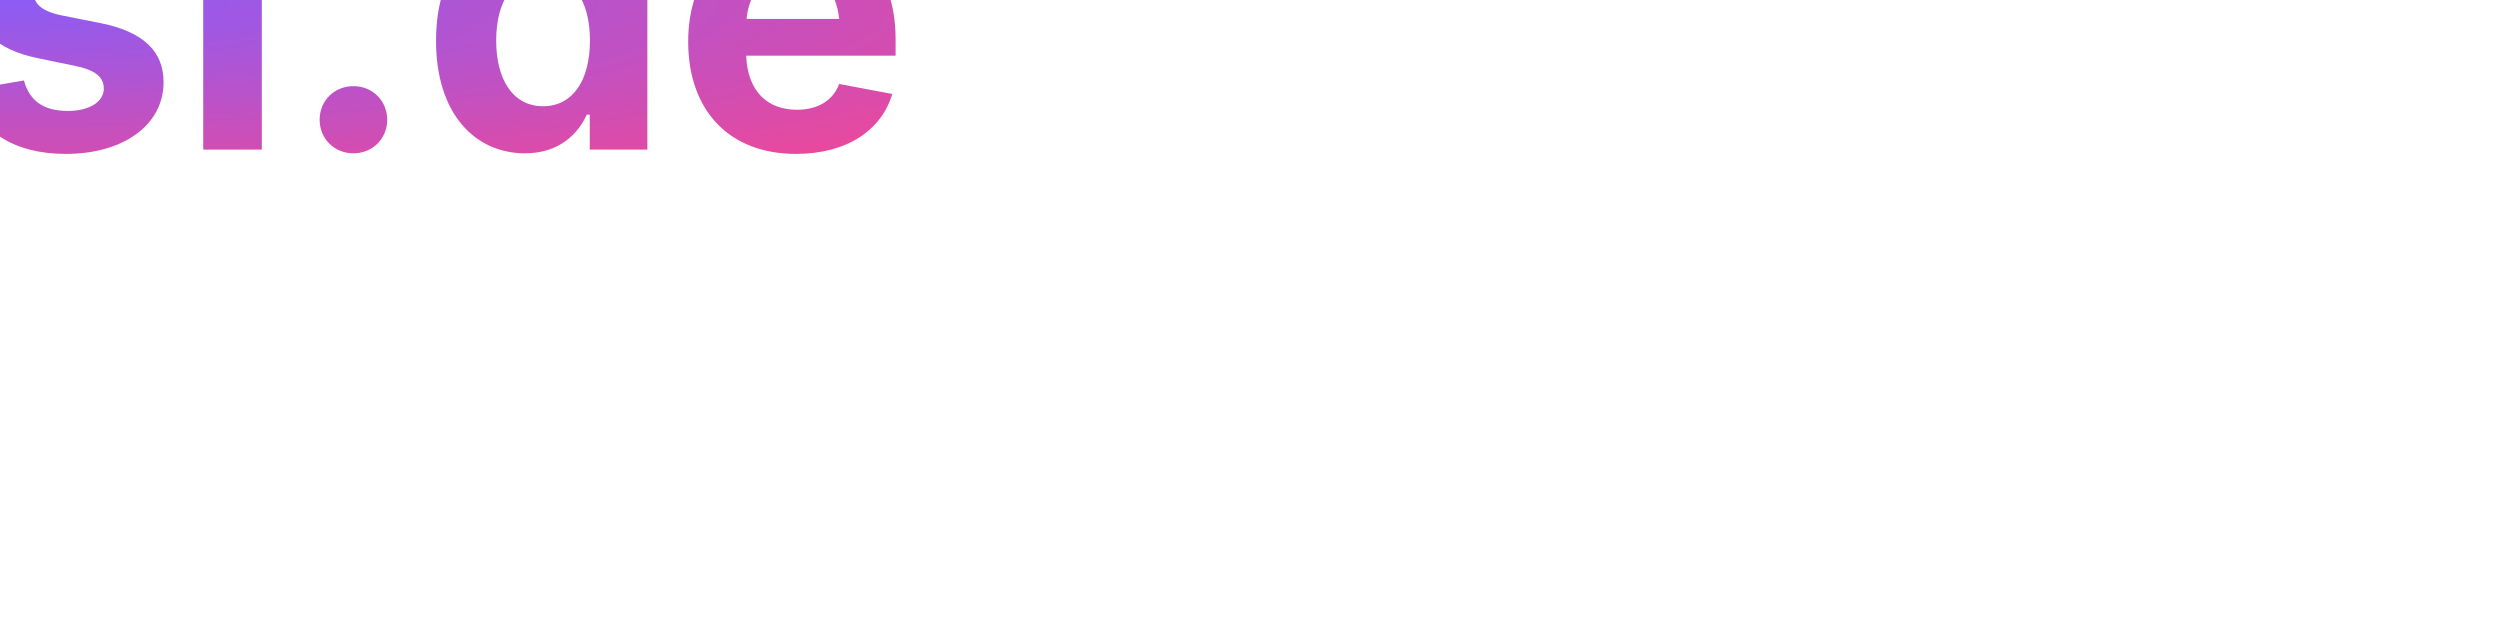
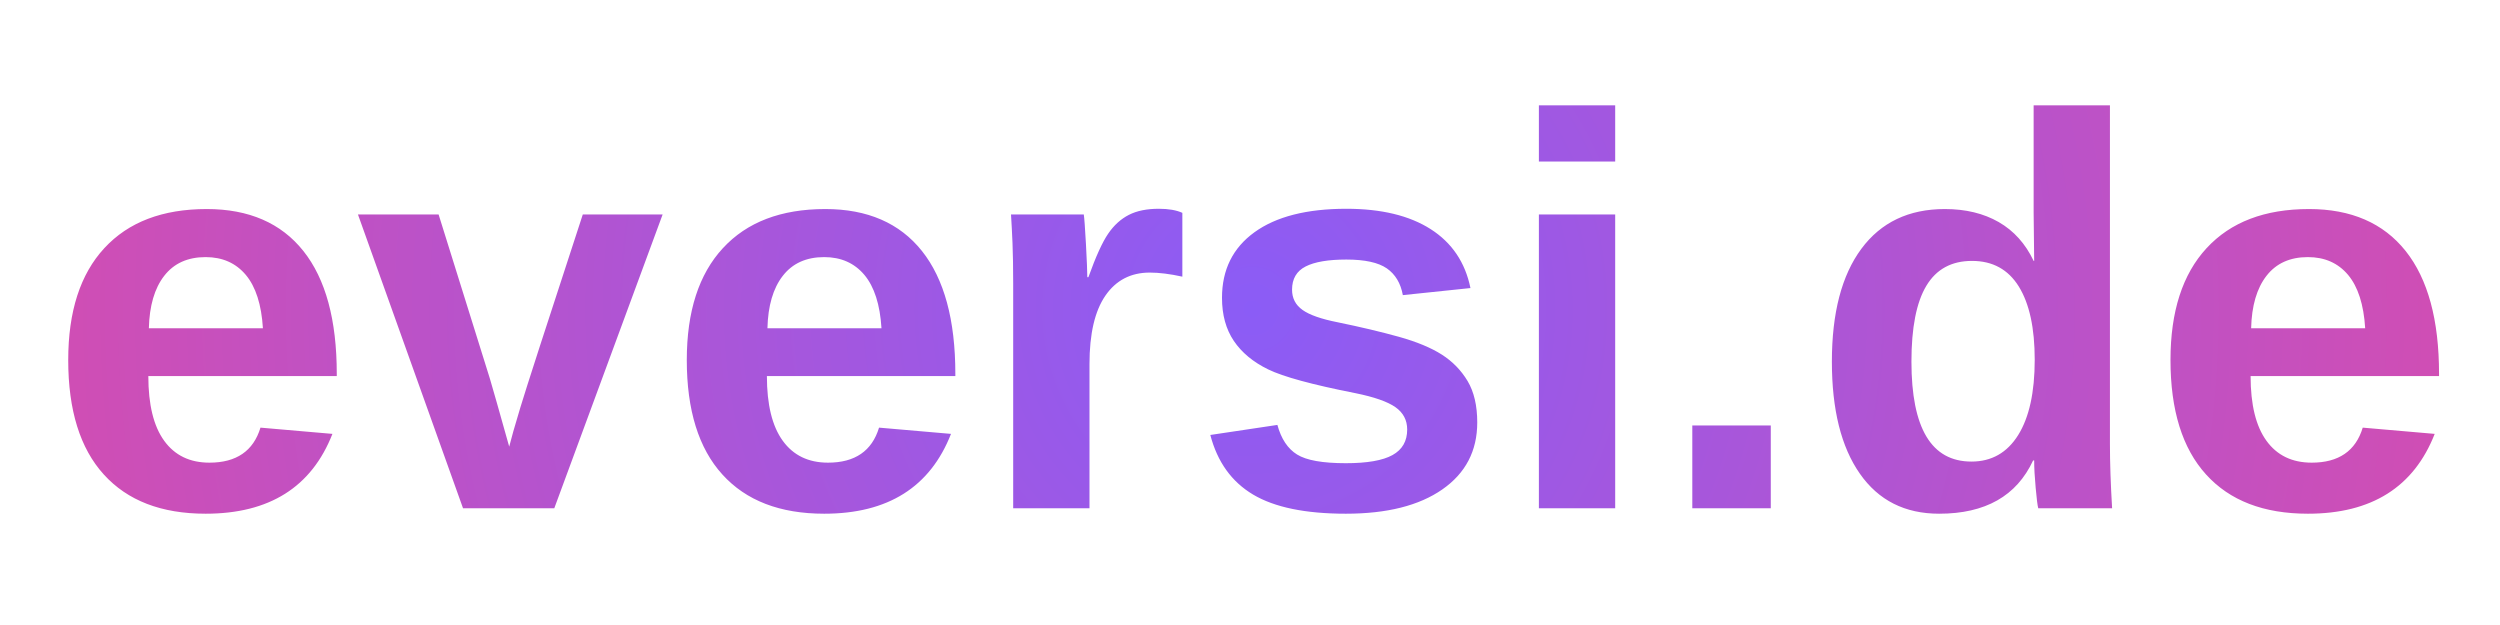
- <svg xmlns="http://www.w3.org/2000/svg" viewBox="0 0 400 100" width="100%" height="100%">
+ <svg xmlns="http://www.w3.org/2000/svg" width="100%" height="100%" viewBox="0 0 400 100" version="1.1" xml:space="preserve" style="fill-rule:evenodd;clip-rule:evenodd;stroke-linejoin:round;stroke-miterlimit:2;">
+   <g transform="matrix(1.390288,0,0,1.390288,200.3638,81.32493)">
+     <text x="-138.766px" y="0px" style="font-family:'Arial-BoldMT', 'Arial', sans-serif;font-weight:700;font-size:64px;fill:url(#_Radial1);">eversi.de</text>
+   </g>
  <defs>
-     <radialGradient id="swirl" r="70%">
-       <animate attributeName="cx" values="30%;70%;30%" dur="2s" repeatCount="indefinite" />
-       <animate attributeName="cy" values="30%;70%;30%" dur="2s" repeatCount="indefinite" />
-       <stop offset="0%" stop-color="#8b5cf6">
-         <animate attributeName="stop-color" values="#8b5cf6; #ec4899; #8b5cf6" dur="5s" repeatCount="indefinite" />
-       </stop>
-       <stop offset="100%" stop-color="#ec4899">
-         <animate attributeName="stop-color" values="#ec4899; #8b5cf6; #ec4899" dur="3s" repeatCount="indefinite" />
-       </stop>
+     <radialGradient id="_Radial1" cx="0" cy="0" r="1" gradientUnits="userSpaceOnUse" gradientTransform="matrix(194.2719,0,0,194.2719,0,-22.90625)">
+       <stop offset="0" style="stop-color:rgb(139,92,246);stop-opacity:1" />
+       <stop offset="1" style="stop-color:rgb(236,72,153);stop-opacity:1" />
    </radialGradient>
  </defs>
-   <text x="0%" y="0%" text-anchor="middle" dominant-baseline="middle" font-size="64" font-family="Inter, sans-serif" font-weight="700" fill="url(#swirl)" pointer-events="none">
-         eversi.de
-     </text>
</svg>
